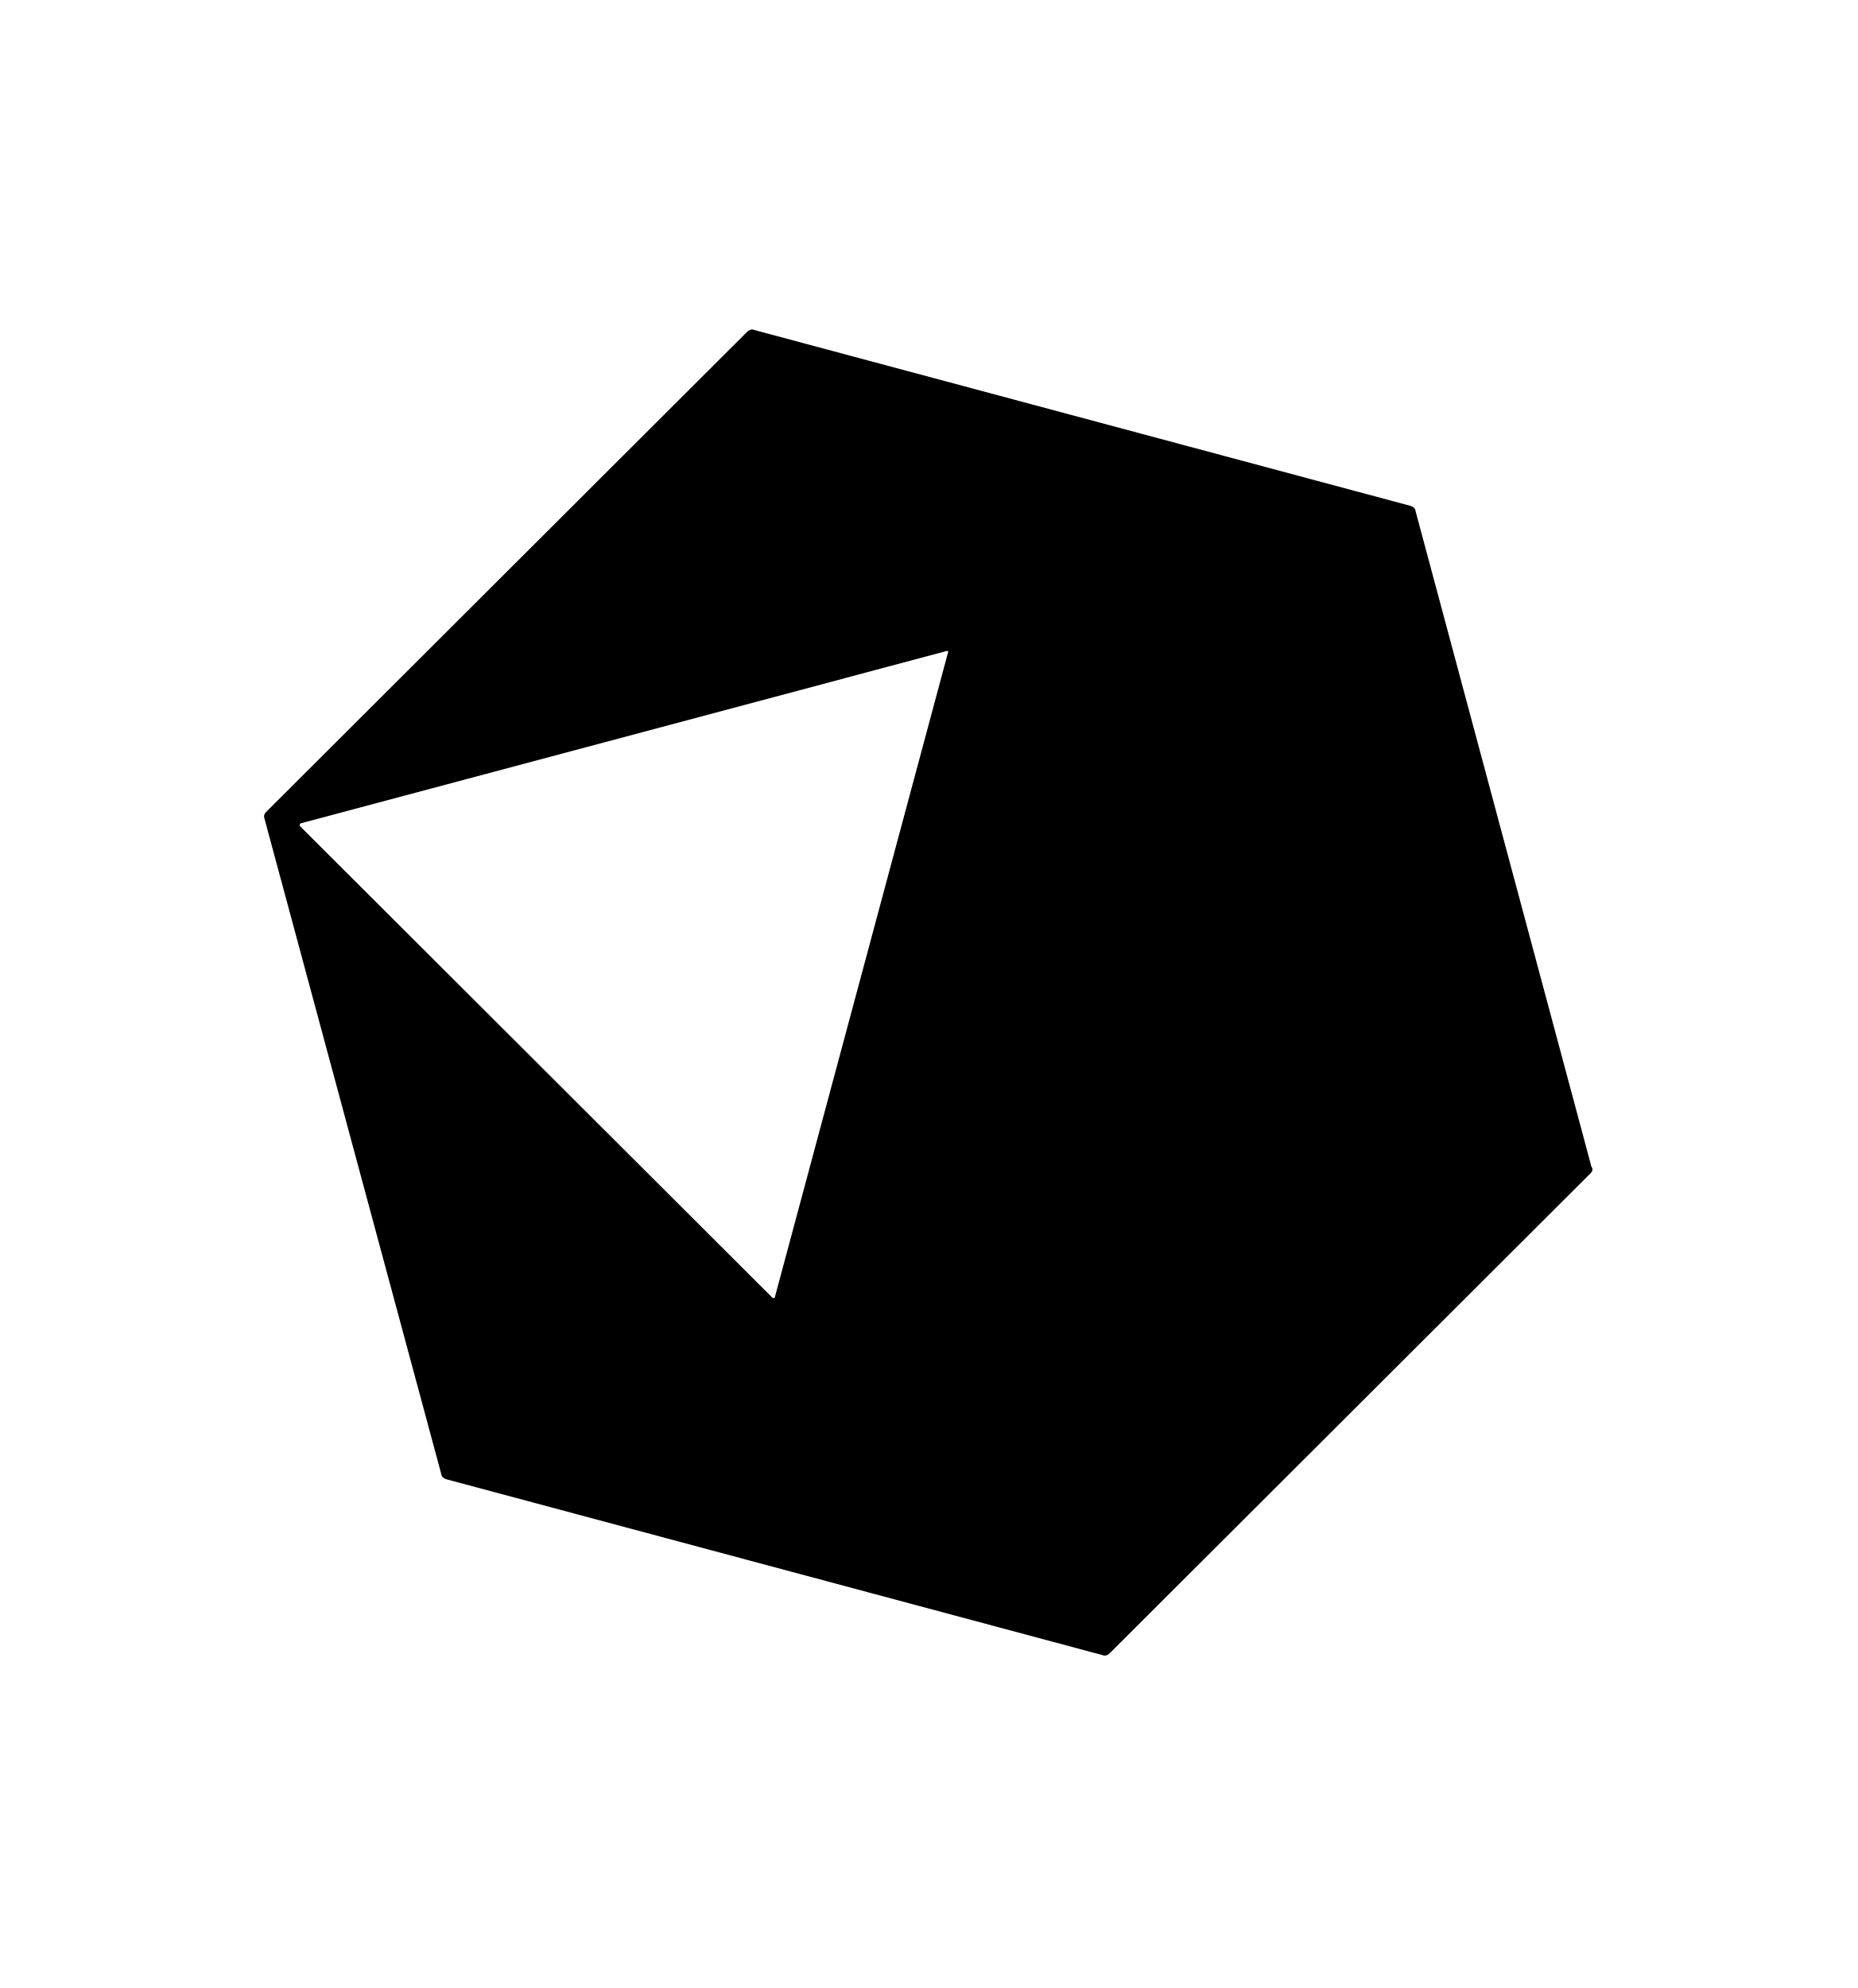
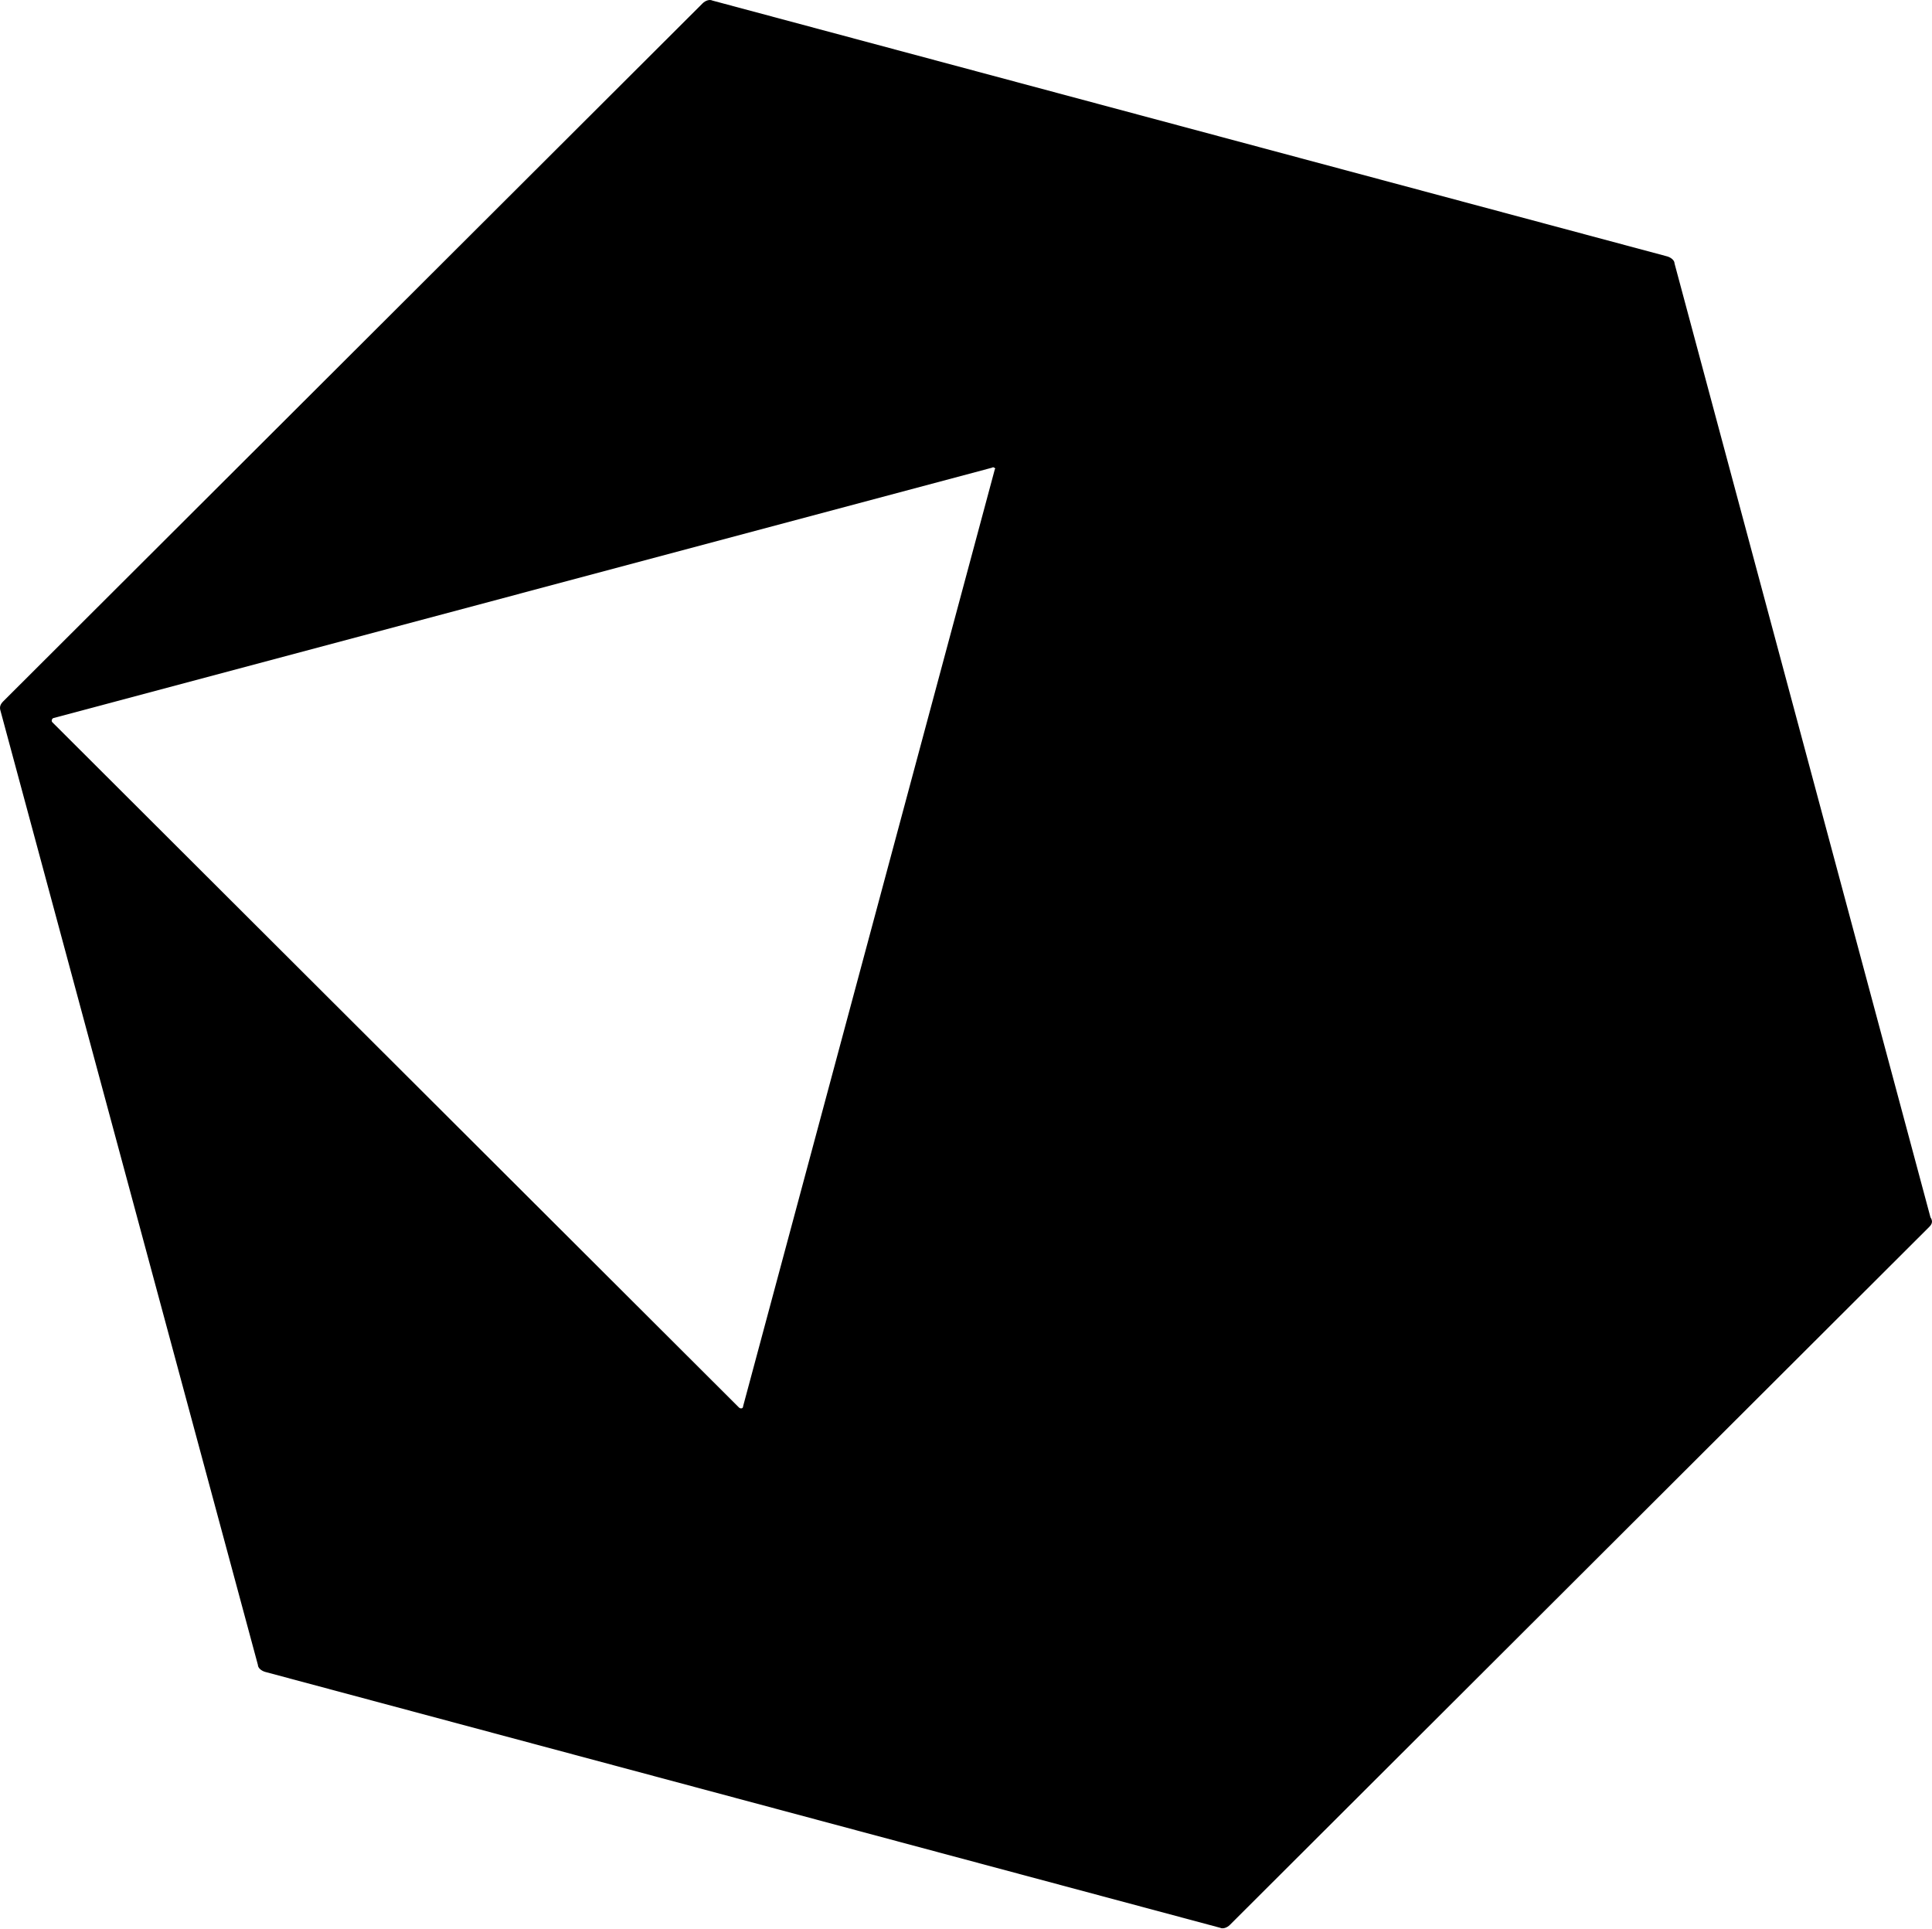
- <svg xmlns="http://www.w3.org/2000/svg" version="1.1" id="Layer_1" x="0px" y="0px" viewBox="0 0 193.2 206.7" style="enable-background:new 0 0 193.2 206.7;" xml:space="preserve">
+ <svg xmlns="http://www.w3.org/2000/svg" version="1.1" id="Layer_1" x="0px" y="0px" style="enable-background:new 0 0 193.2 206.7;" xml:space="preserve" viewBox="27.46 34.26 138.15 137.88">
  <style type="text/css">
	.st0{fill:none;}
</style>
  <g>
    <path d="M165.4,122l-50,49.9c-0.2,0.2-0.5,0.3-0.7,0.2l-68.3-18.3c-0.3-0.1-0.5-0.3-0.5-0.5L27.5,85.1c-0.1-0.3,0-0.5,0.2-0.7   l50-49.9c0.2-0.2,0.5-0.3,0.7-0.2l68.3,18.3c0.3,0.1,0.5,0.3,0.5,0.5l18.3,68.2C165.7,121.6,165.6,121.8,165.4,122z M98.4,67.7   L31.3,85.6c-0.1,0-0.2,0.2-0.1,0.3l49.1,49c0.1,0.1,0.3,0.1,0.3-0.1l18-67C98.7,67.8,98.5,67.6,98.4,67.7z" />
    <g>
      <rect class="st0" width="193.2" height="206.7" />
    </g>
  </g>
</svg>
